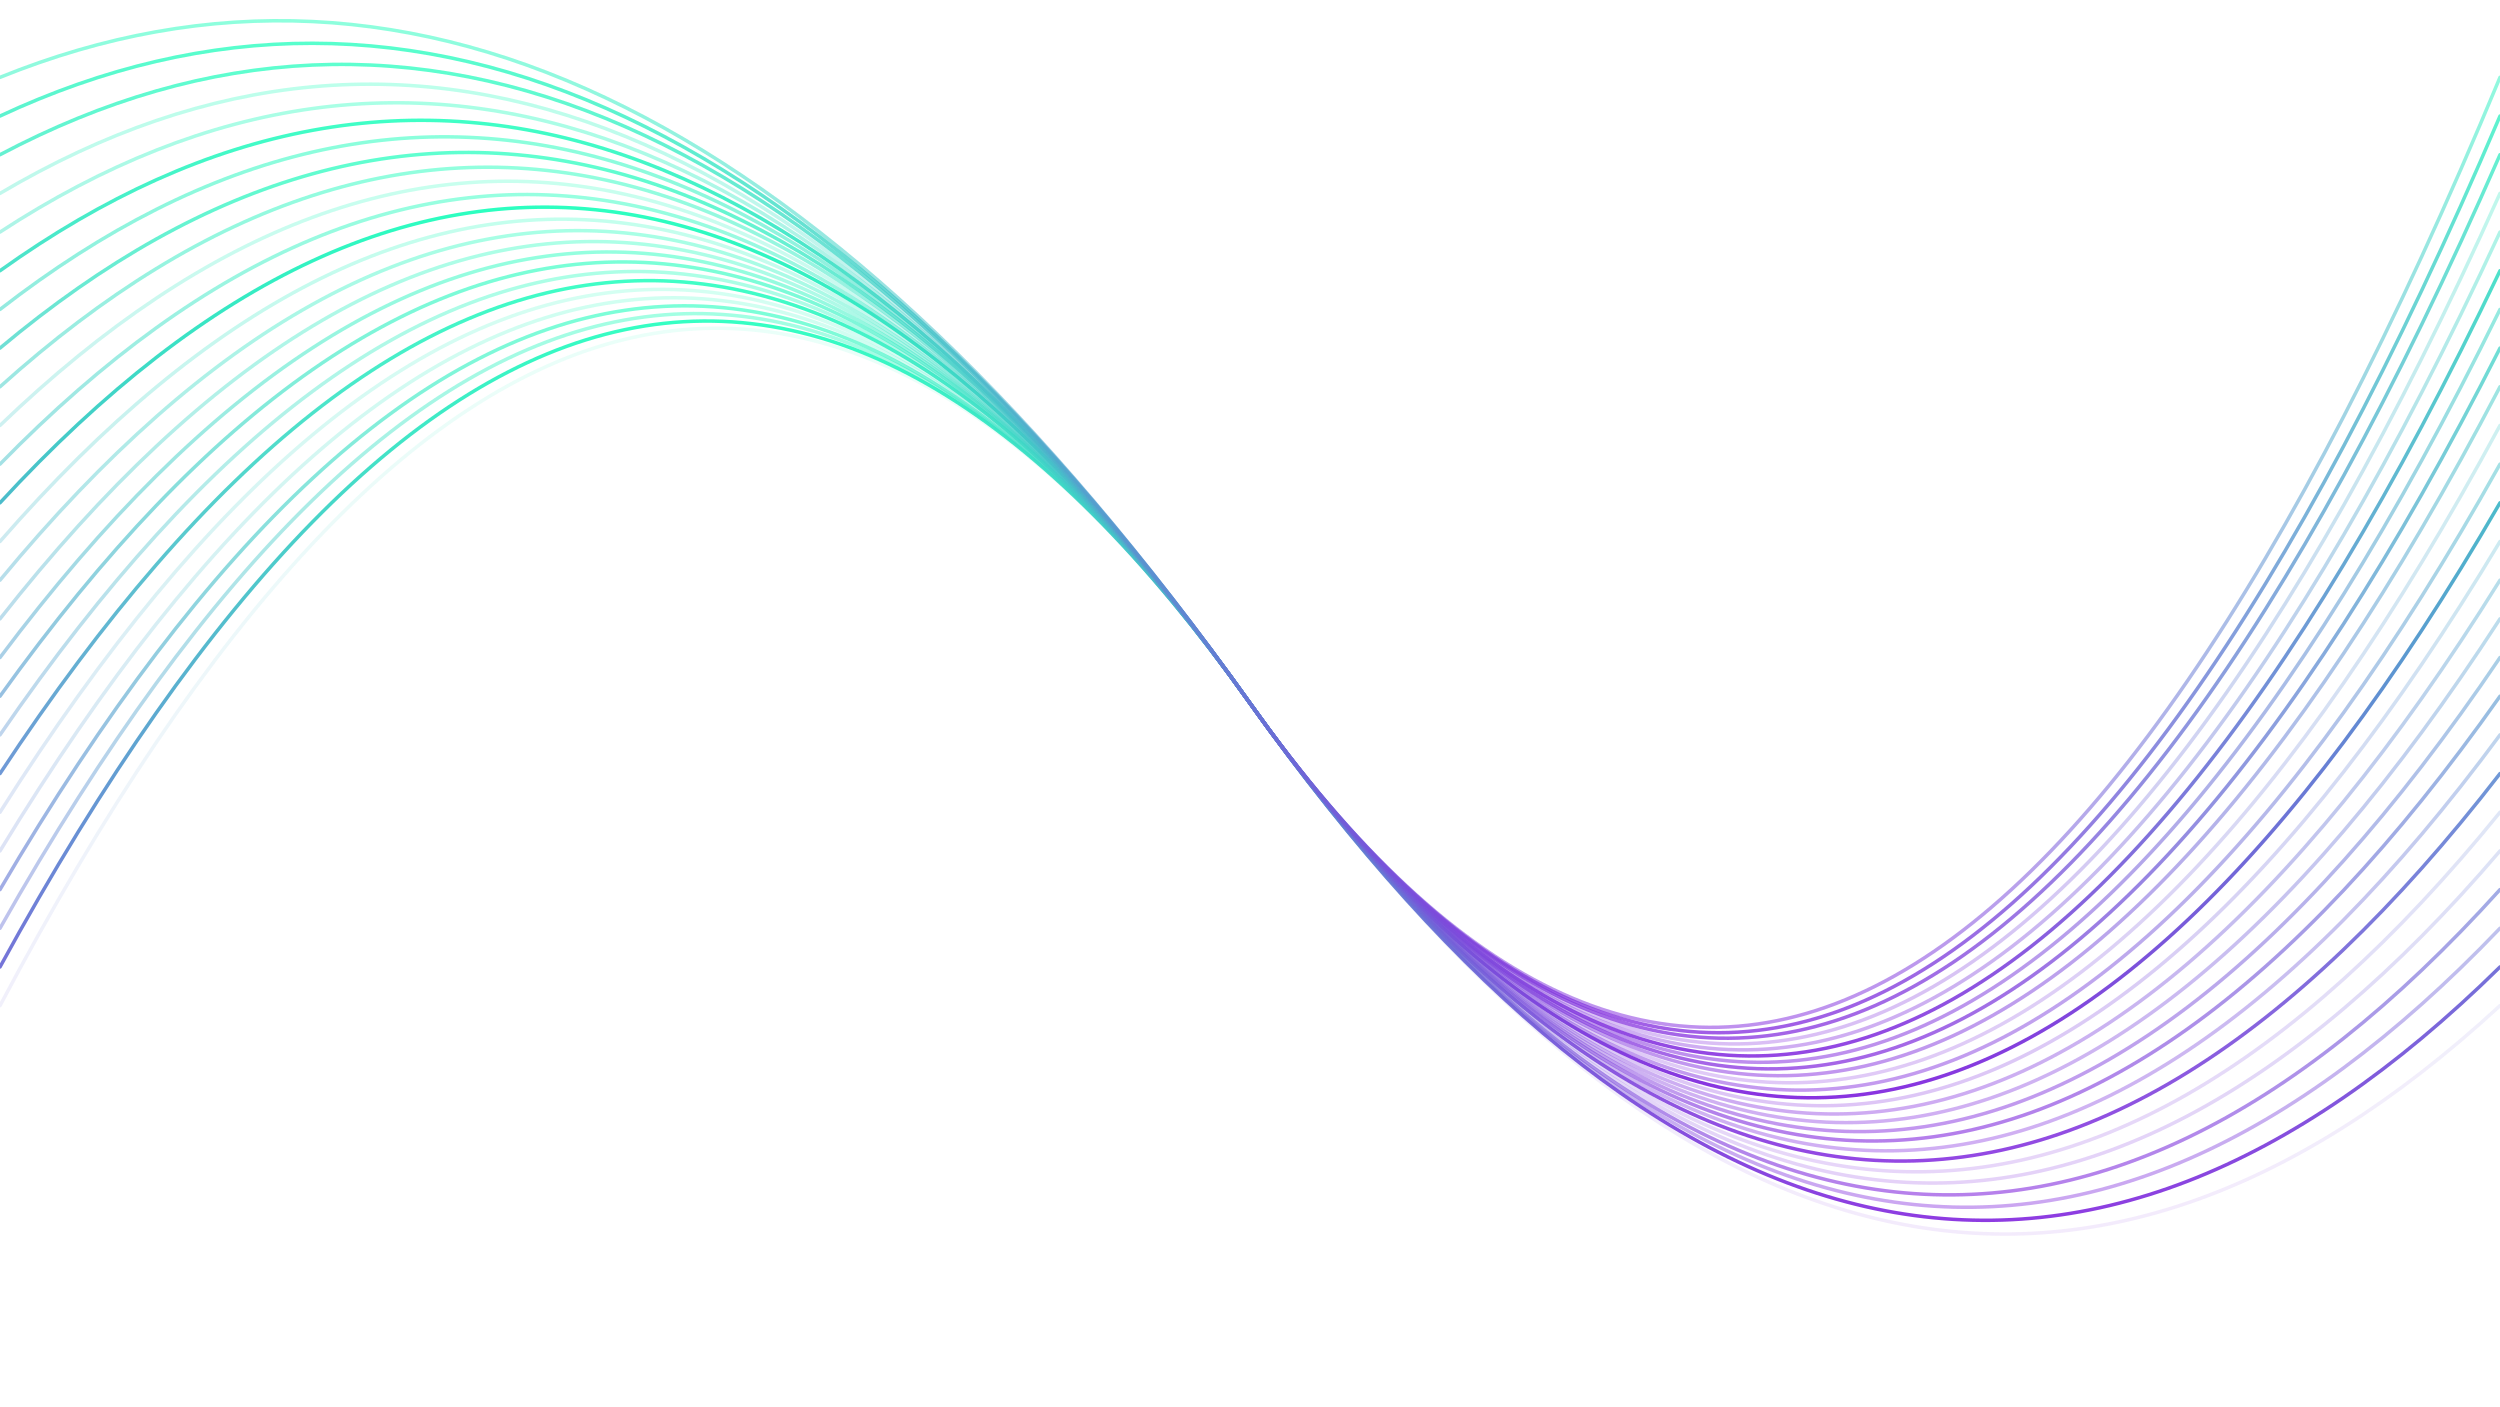
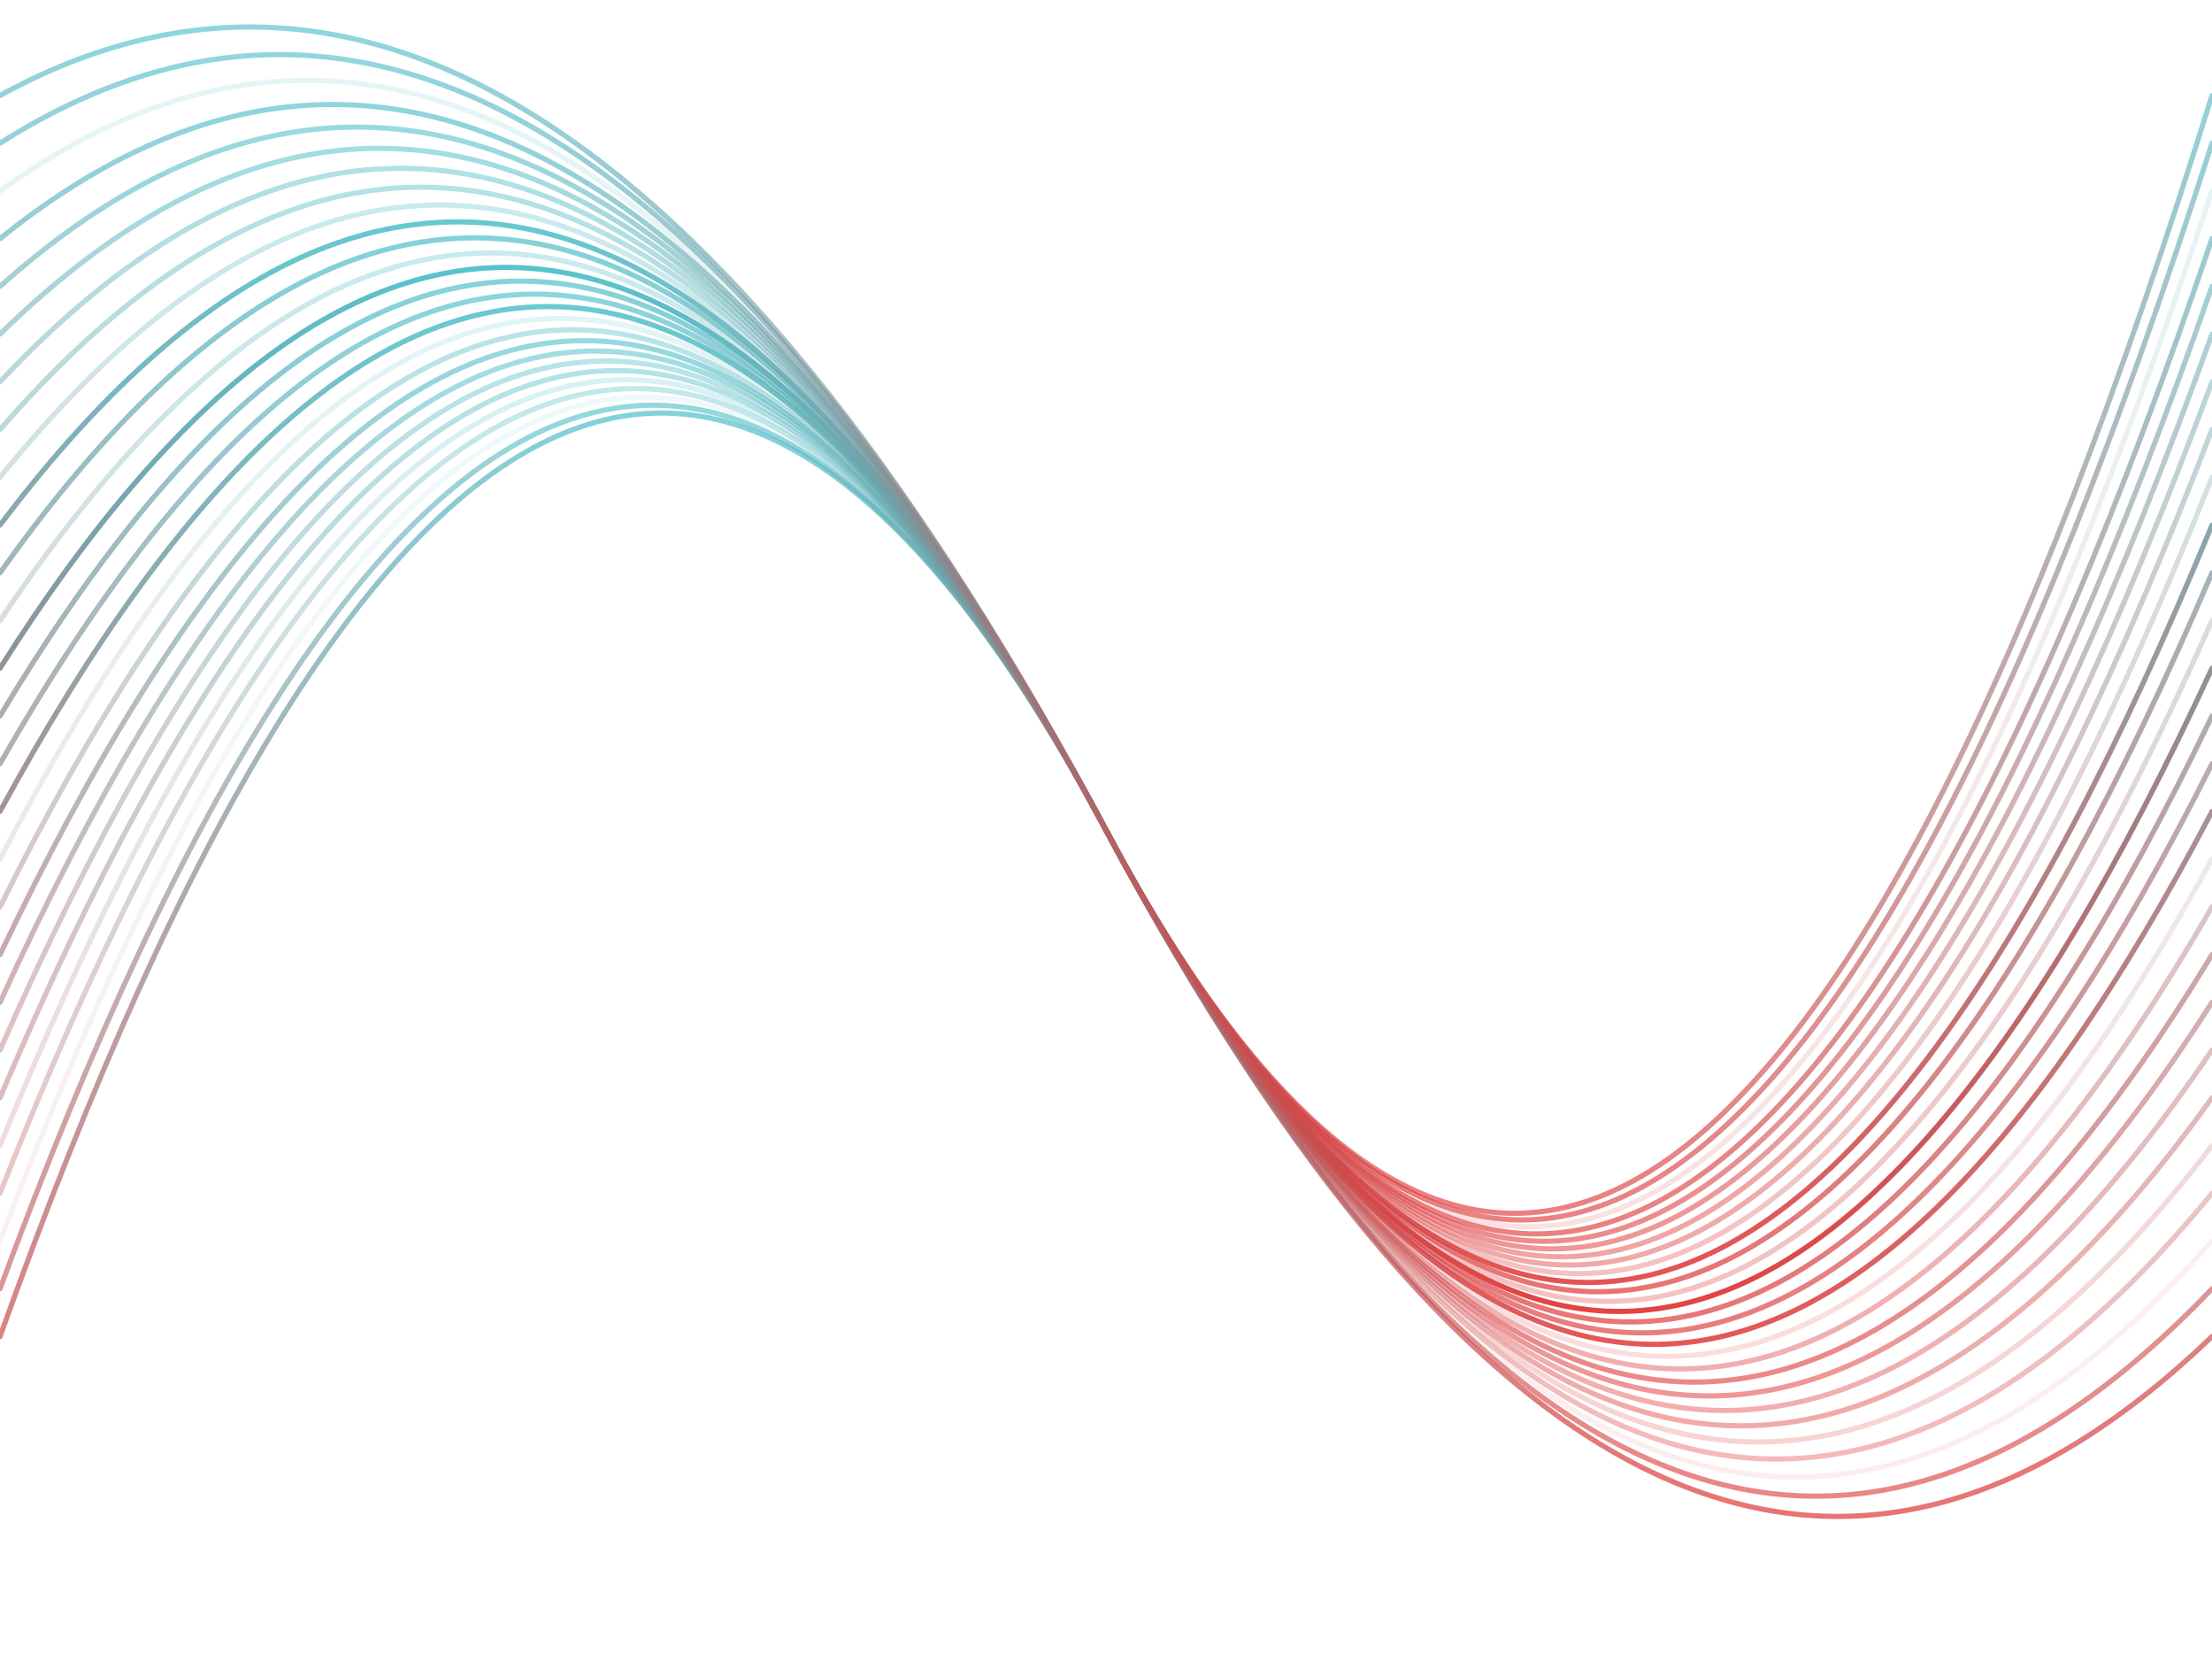
- <svg xmlns="http://www.w3.org/2000/svg" version="1.1" viewBox="0 0 1422 800">
+ <svg xmlns="http://www.w3.org/2000/svg" version="1.1" viewBox="0 0 1066 800">
  <defs>
    <linearGradient x1="50%" y1="0%" x2="50%" y2="100%" id="oooscillate-grad">
-       <stop stop-color="hsl(162, 100%, 58%)" stop-opacity="1" offset="0%" />
-       <stop stop-color="hsl(270, 73%, 53%)" stop-opacity="1" offset="100%" />
+       <stop stop-color="hsl(185, 53%, 55%)" stop-opacity="1" offset="0%" />
+       <stop stop-color="hsl(0, 73%, 55%)" stop-opacity="1" offset="100%" />
    </linearGradient>
  </defs>
-   <g stroke-width="2" stroke="url(#oooscillate-grad)" fill="none" stroke-linecap="round">
-     <path d="M 0 572 Q 355.5 -100 711 400 Q 1066.5 900 1422 572" opacity="0.10" />
-     <path d="M 0 550 Q 355.5 -100 711 400 Q 1066.5 900 1422 550" opacity="0.94" />
-     <path d="M 0 528 Q 355.5 -100 711 400 Q 1066.5 900 1422 528" opacity="0.43" />
-     <path d="M 0 506 Q 355.5 -100 711 400 Q 1066.5 900 1422 506" opacity="0.61" />
-     <path d="M 0 484 Q 355.5 -100 711 400 Q 1066.5 900 1422 484" opacity="0.22" />
-     <path d="M 0 462 Q 355.5 -100 711 400 Q 1066.5 900 1422 462" opacity="0.20" />
-     <path d="M 0 440 Q 355.5 -100 711 400 Q 1066.5 900 1422 440" opacity="0.89" />
-     <path d="M 0 418 Q 355.5 -100 711 400 Q 1066.5 900 1422 418" opacity="0.39" />
-     <path d="M 0 396 Q 355.5 -100 711 400 Q 1066.5 900 1422 396" opacity="0.62" />
-     <path d="M 0 374 Q 355.5 -100 711 400 Q 1066.5 900 1422 374" opacity="0.50" />
-     <path d="M 0 352 Q 355.5 -100 711 400 Q 1066.5 900 1422 352" opacity="0.39" />
-     <path d="M 0 330 Q 355.5 -100 711 400 Q 1066.5 900 1422 330" opacity="0.41" />
-     <path d="M 0 308 Q 355.5 -100 711 400 Q 1066.5 900 1422 308" opacity="0.28" />
-     <path d="M 0 286 Q 355.5 -100 711 400 Q 1066.5 900 1422 286" opacity="0.98" />
-     <path d="M 0 264 Q 355.5 -100 711 400 Q 1066.5 900 1422 264" opacity="0.49" />
-     <path d="M 0 242 Q 355.5 -100 711 400 Q 1066.5 900 1422 242" opacity="0.26" />
-     <path d="M 0 220 Q 355.5 -100 711 400 Q 1066.5 900 1422 220" opacity="0.51" />
-     <path d="M 0 198 Q 355.5 -100 711 400 Q 1066.5 900 1422 198" opacity="0.74" />
-     <path d="M 0 176 Q 355.5 -100 711 400 Q 1066.5 900 1422 176" opacity="0.54" />
-     <path d="M 0 154 Q 355.5 -100 711 400 Q 1066.5 900 1422 154" opacity="0.89" />
-     <path d="M 0 132 Q 355.5 -100 711 400 Q 1066.5 900 1422 132" opacity="0.40" />
-     <path d="M 0 110 Q 355.5 -100 711 400 Q 1066.5 900 1422 110" opacity="0.31" />
-     <path d="M 0 88 Q 355.5 -100 711 400 Q 1066.5 900 1422 88" opacity="0.75" />
-     <path d="M 0 66 Q 355.5 -100 711 400 Q 1066.5 900 1422 66" opacity="0.78" />
-     <path d="M 0 44 Q 355.5 -100 711 400 Q 1066.5 900 1422 44" opacity="0.53" />
+   <g stroke-width="2.5" stroke="url(#oooscillate-grad)" fill="none" stroke-linecap="round">
+     <path d="M 0 644 Q 266.5 -100 533 400 Q 799.5 900 1066 644" opacity="0.70" />
+     <path d="M 0 621 Q 266.5 -100 533 400 Q 799.5 900 1066 621" opacity="0.61" />
+     <path d="M 0 598 Q 266.5 -100 533 400 Q 799.5 900 1066 598" opacity="0.09" />
+     <path d="M 0 575 Q 266.5 -100 533 400 Q 799.5 900 1066 575" opacity="0.35" />
+     <path d="M 0 552 Q 266.5 -100 533 400 Q 799.5 900 1066 552" opacity="0.22" />
+     <path d="M 0 529 Q 266.5 -100 533 400 Q 799.5 900 1066 529" opacity="0.43" />
+     <path d="M 0 506 Q 266.5 -100 533 400 Q 799.5 900 1066 506" opacity="0.41" />
+     <path d="M 0 483 Q 266.5 -100 533 400 Q 799.5 900 1066 483" opacity="0.53" />
+     <path d="M 0 460 Q 266.5 -100 533 400 Q 799.5 900 1066 460" opacity="0.60" />
+     <path d="M 0 437 Q 266.5 -100 533 400 Q 799.5 900 1066 437" opacity="0.41" />
+     <path d="M 0 414 Q 266.5 -100 533 400 Q 799.5 900 1066 414" opacity="0.17" />
+     <path d="M 0 391 Q 266.5 -100 533 400 Q 799.5 900 1066 391" opacity="0.84" />
+     <path d="M 0 368 Q 266.5 -100 533 400 Q 799.5 900 1066 368" opacity="0.66" />
+     <path d="M 0 345 Q 266.5 -100 533 400 Q 799.5 900 1066 345" opacity="0.69" />
+     <path d="M 0 322 Q 266.5 -100 533 400 Q 799.5 900 1066 322" opacity="0.94" />
+     <path d="M 0 299 Q 266.5 -100 533 400 Q 799.5 900 1066 299" opacity="0.31" />
+     <path d="M 0 276 Q 266.5 -100 533 400 Q 799.5 900 1066 276" opacity="0.70" />
+     <path d="M 0 253 Q 266.5 -100 533 400 Q 799.5 900 1066 253" opacity="0.86" />
+     <path d="M 0 230 Q 266.5 -100 533 400 Q 799.5 900 1066 230" opacity="0.31" />
+     <path d="M 0 207 Q 266.5 -100 533 400 Q 799.5 900 1066 207" opacity="0.44" />
+     <path d="M 0 184 Q 266.5 -100 533 400 Q 799.5 900 1066 184" opacity="0.46" />
+     <path d="M 0 161 Q 266.5 -100 533 400 Q 799.5 900 1066 161" opacity="0.53" />
+     <path d="M 0 138 Q 266.5 -100 533 400 Q 799.5 900 1066 138" opacity="0.58" />
+     <path d="M 0 115 Q 266.5 -100 533 400 Q 799.5 900 1066 115" opacity="0.64" />
+     <path d="M 0 92 Q 266.5 -100 533 400 Q 799.5 900 1066 92" opacity="0.15" />
+     <path d="M 0 69 Q 266.5 -100 533 400 Q 799.5 900 1066 69" opacity="0.63" />
+     <path d="M 0 46 Q 266.5 -100 533 400 Q 799.5 900 1066 46" opacity="0.64" />
  </g>
</svg>
